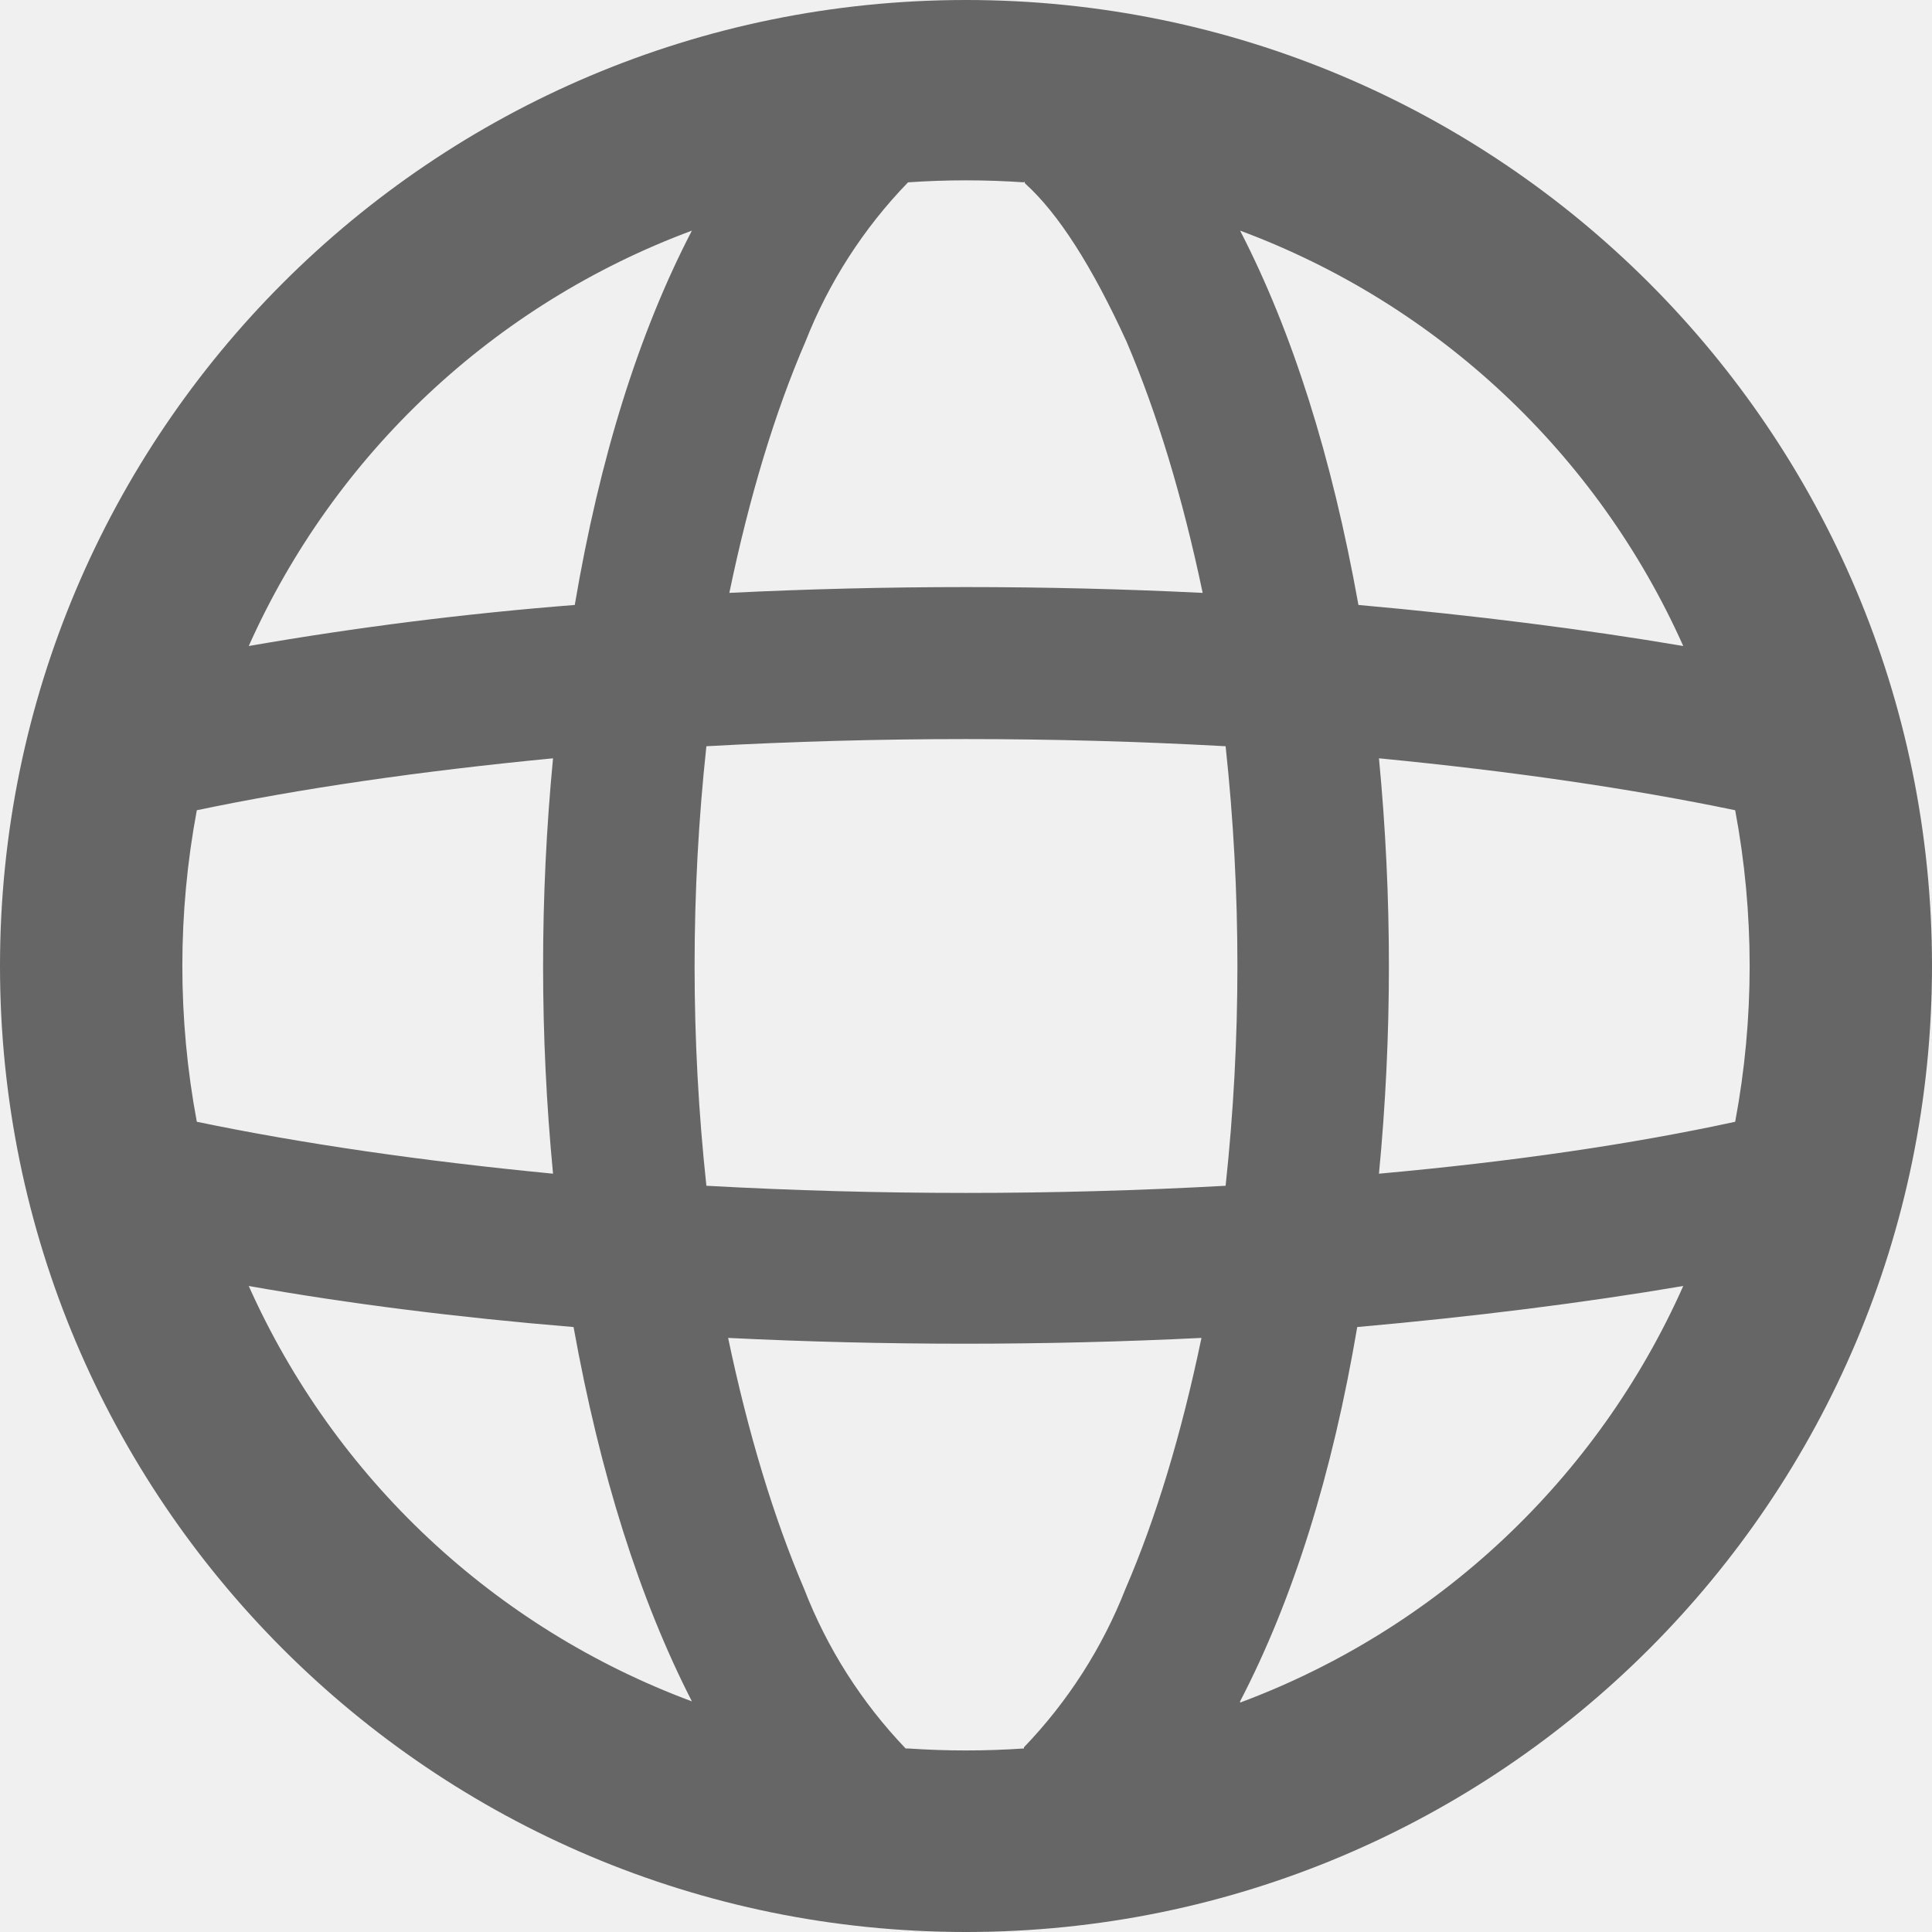
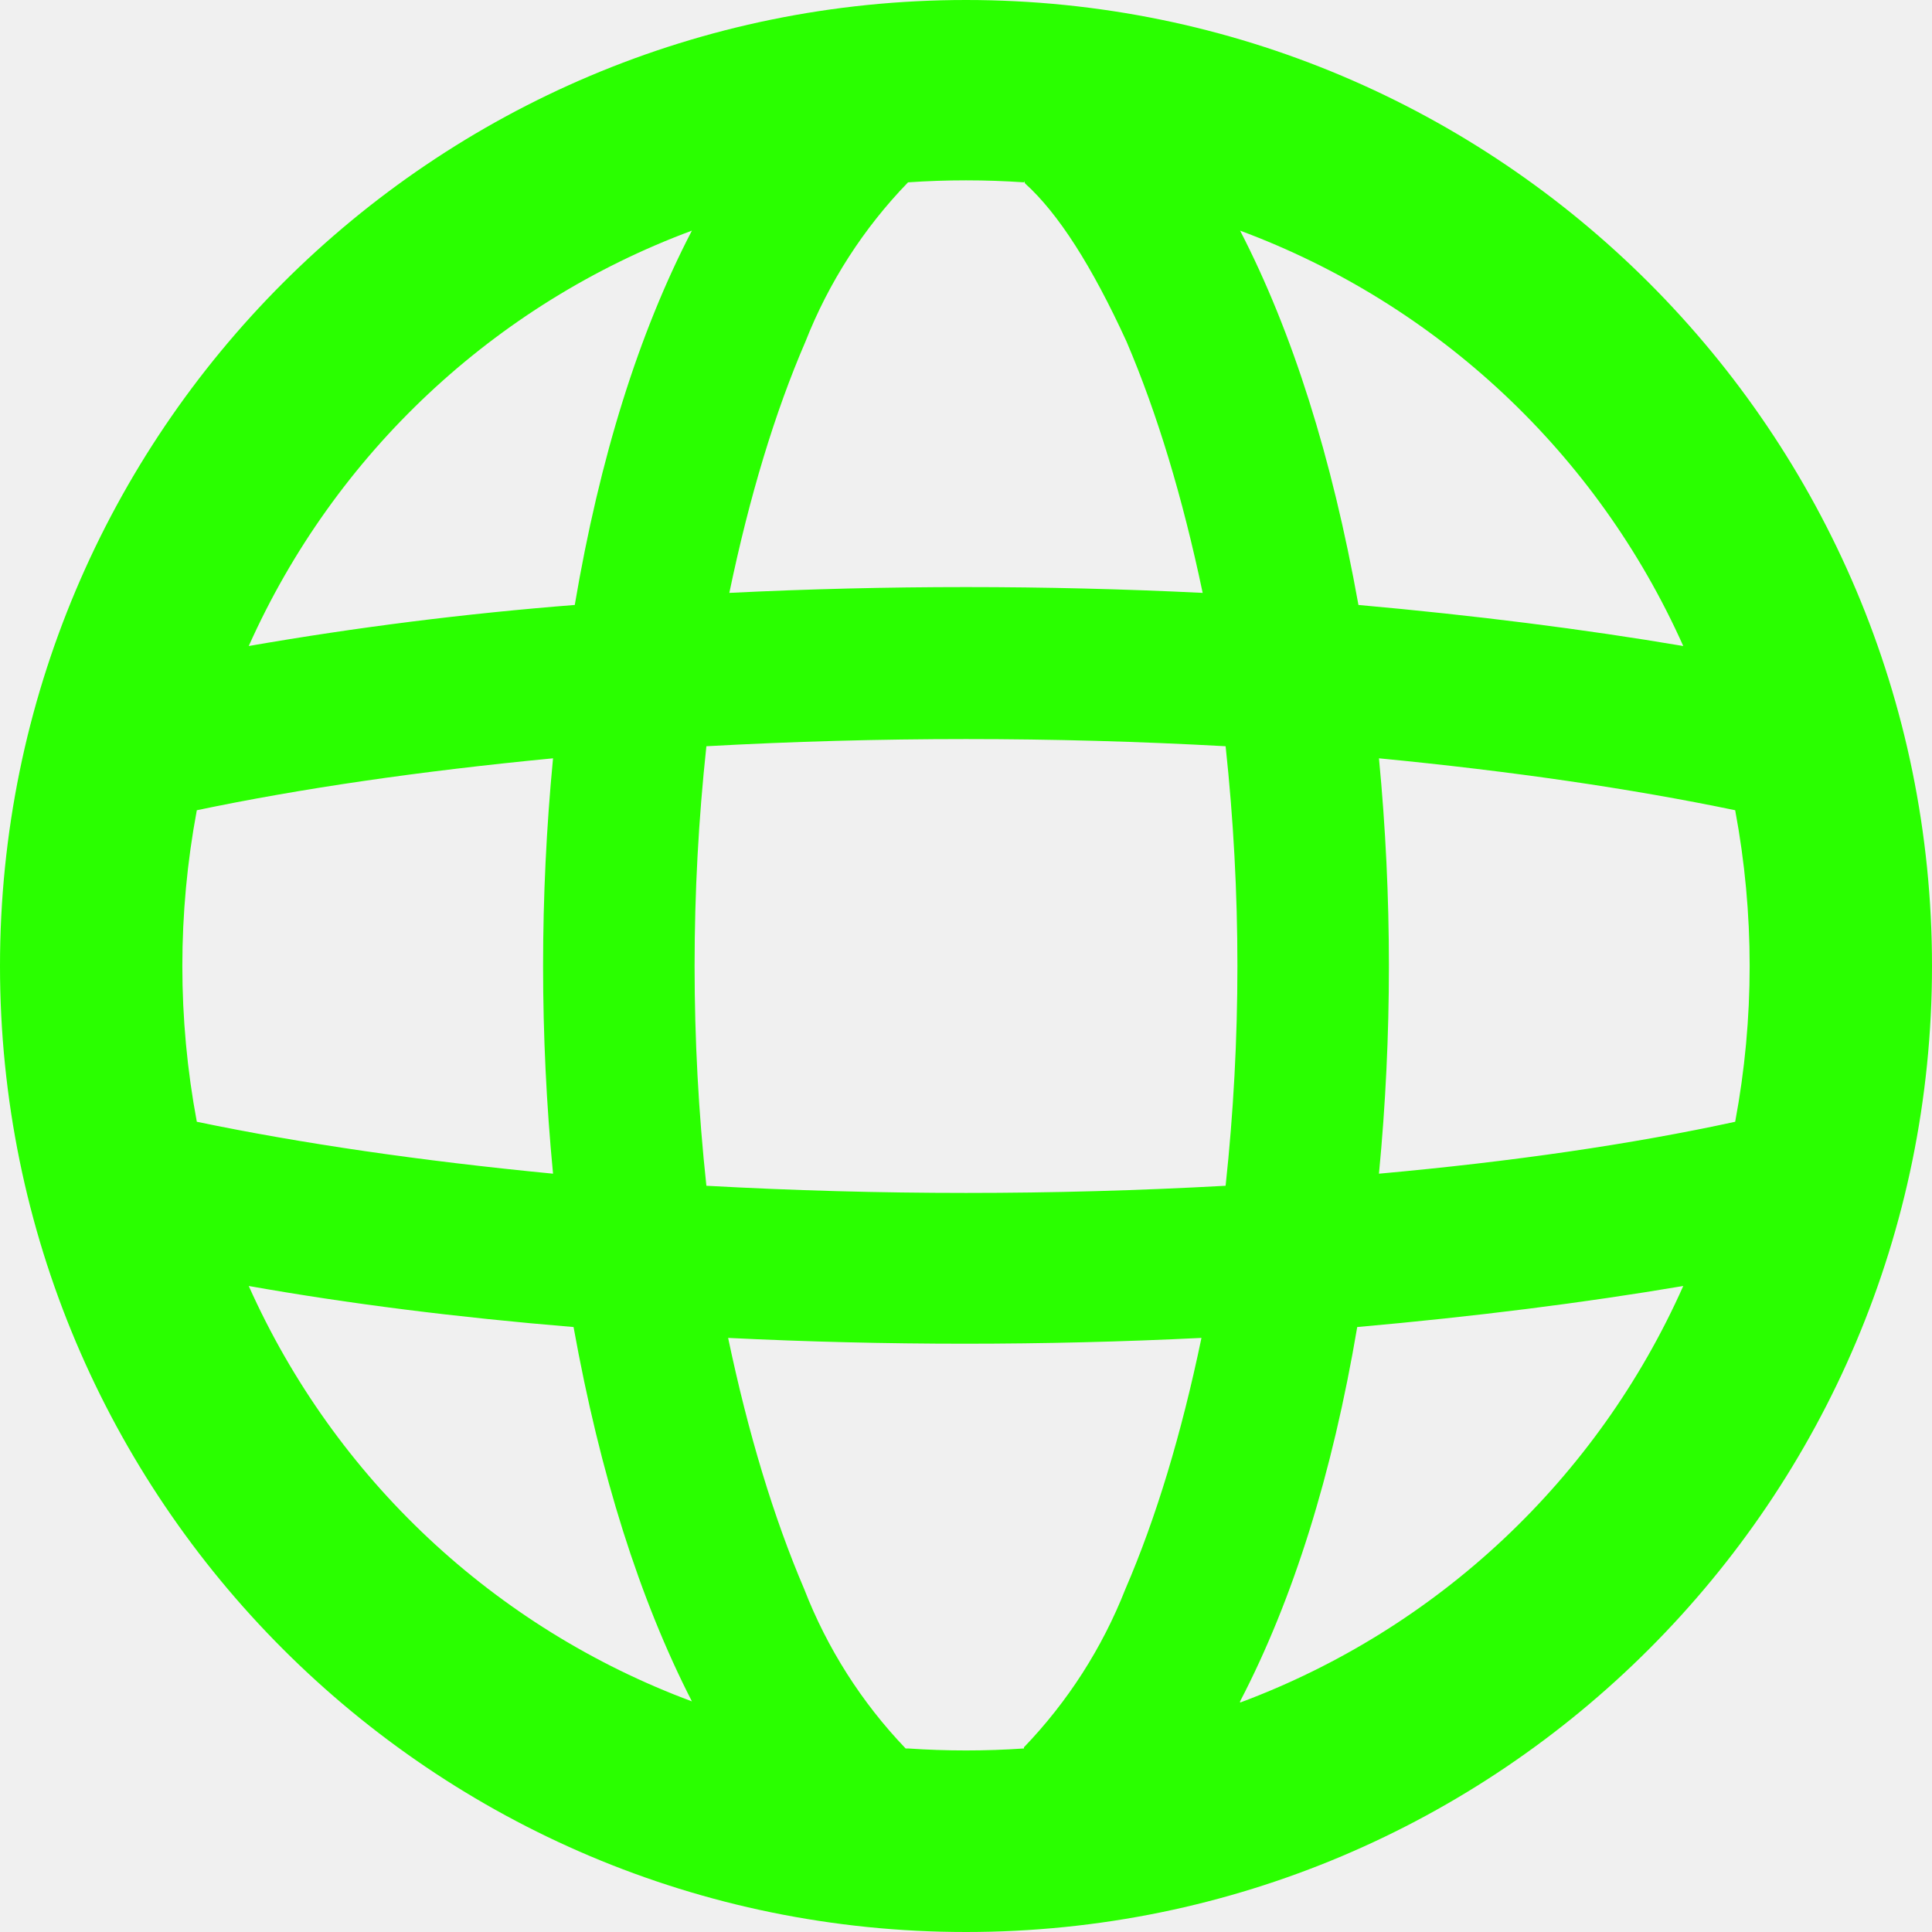
<svg xmlns="http://www.w3.org/2000/svg" fill="none" viewBox="0 0 16 16">
  <g clip-path="url(#a)">
-     <path fill-rule="evenodd" clip-rule="evenodd" d="M10.27 14.1a6.5 6.5 0 0 0 3.67-3.45q-1.24.21-2.7.34-.31 1.83-.97 3.1M8 16A8 8 0 1 0 8 0a8 8 0 0 0 0 16m.48-1.52a7 7 0 0 1-.96 0H7.5a4 4 0 0 1-.84-1.32q-.38-.89-.63-2.08a40 40 0 0 0 3.92 0q-.25 1.2-.63 2.08a4 4 0 0 1-.84 1.31zm2.94-4.76q1.66-.15 2.95-.43a7 7 0 0 0 0-2.58q-1.3-.27-2.95-.43a18 18 0 0 1 0 3.44m-1.27-3.54a17 17 0 0 1 0 3.64 39 39 0 0 1-4.3 0 17 17 0 0 1 0-3.64 39 39 0 0 1 4.3 0m1.1-1.17q1.45.13 2.69.34a6.5 6.5 0 0 0-3.67-3.44q.65 1.26.98 3.1M8.48 1.5l.01.02q.41.37.84 1.31.38.89.63 2.08a40 40 0 0 0-3.92 0q.25-1.2.63-2.08a4 4 0 0 1 .85-1.32 7 7 0 0 1 .96 0m-2.75.4a6.5 6.5 0 0 0-3.67 3.44 29 29 0 0 1 2.7-.34q.31-1.83.97-3.1M4.58 6.28q-1.66.16-2.95.43a7 7 0 0 0 0 2.58q1.3.27 2.95.43a18 18 0 0 1 0-3.44m.17 4.71q-1.45-.12-2.69-.34a6.5 6.5 0 0 0 3.67 3.44q-.65-1.27-.98-3.1" fill="#666" />
+     <path fill-rule="evenodd" clip-rule="evenodd" d="M10.27 14.1a6.5 6.5 0 0 0 3.67-3.45q-1.24.21-2.7.34q-.31 1.83-.97 3.1M8 16A8 8 0 1 0 8 0a8 8 0 0 0 0 16m.48-1.52a7 7 0 0 1-.96 0H7.5a4 4 0 0 1-.84-1.32q-.38-.89-.63-2.08a40 40 0 0 0 3.92 0q-.25 1.2-.63 2.08a4 4 0 0 1-.84 1.31zm2.94-4.76q1.66-.15 2.95-.43a7 7 0 0 0 0-2.58q-1.3-.27-2.95-.43a18 18 0 0 1 0 3.44m-1.27-3.54a17 17 0 0 1 0 3.64 39 39 0 0 1-4.3 0 17 17 0 0 1 0-3.64 39 39 0 0 1 4.3 0m1.1-1.17q1.45.13 2.69.34a6.5 6.5 0 0 0-3.67-3.44q.65 1.26.98 3.1M8.48 1.5l.01.02q.41.37.84 1.31.38.89.63 2.08a40 40 0 0 0-3.92 0q.25-1.2.63-2.08a4 4 0 0 1 .85-1.32 7 7 0 0 1 .96 0m-2.75.4a6.5 6.5 0 0 0-3.67 3.44 29 29 0 0 1 2.7-.34q.31-1.83.97-3.1M4.58 6.28q-1.66.16-2.95.43a7 7 0 0 0 0 2.58q1.3.27 2.95.43a18 18 0 0 1 0-3.44m.17 4.71q-1.45-.12-2.69-.34a6.5 6.5 0 0 0 3.67 3.44q-.65-1.27-.98-3.1" fill="#2aff00" />
  </g>
  <defs>
    <clipPath id="a">
      <path fill="#fff" d="M0 0h16v16H0z" />
    </clipPath>
  </defs>
</svg>
